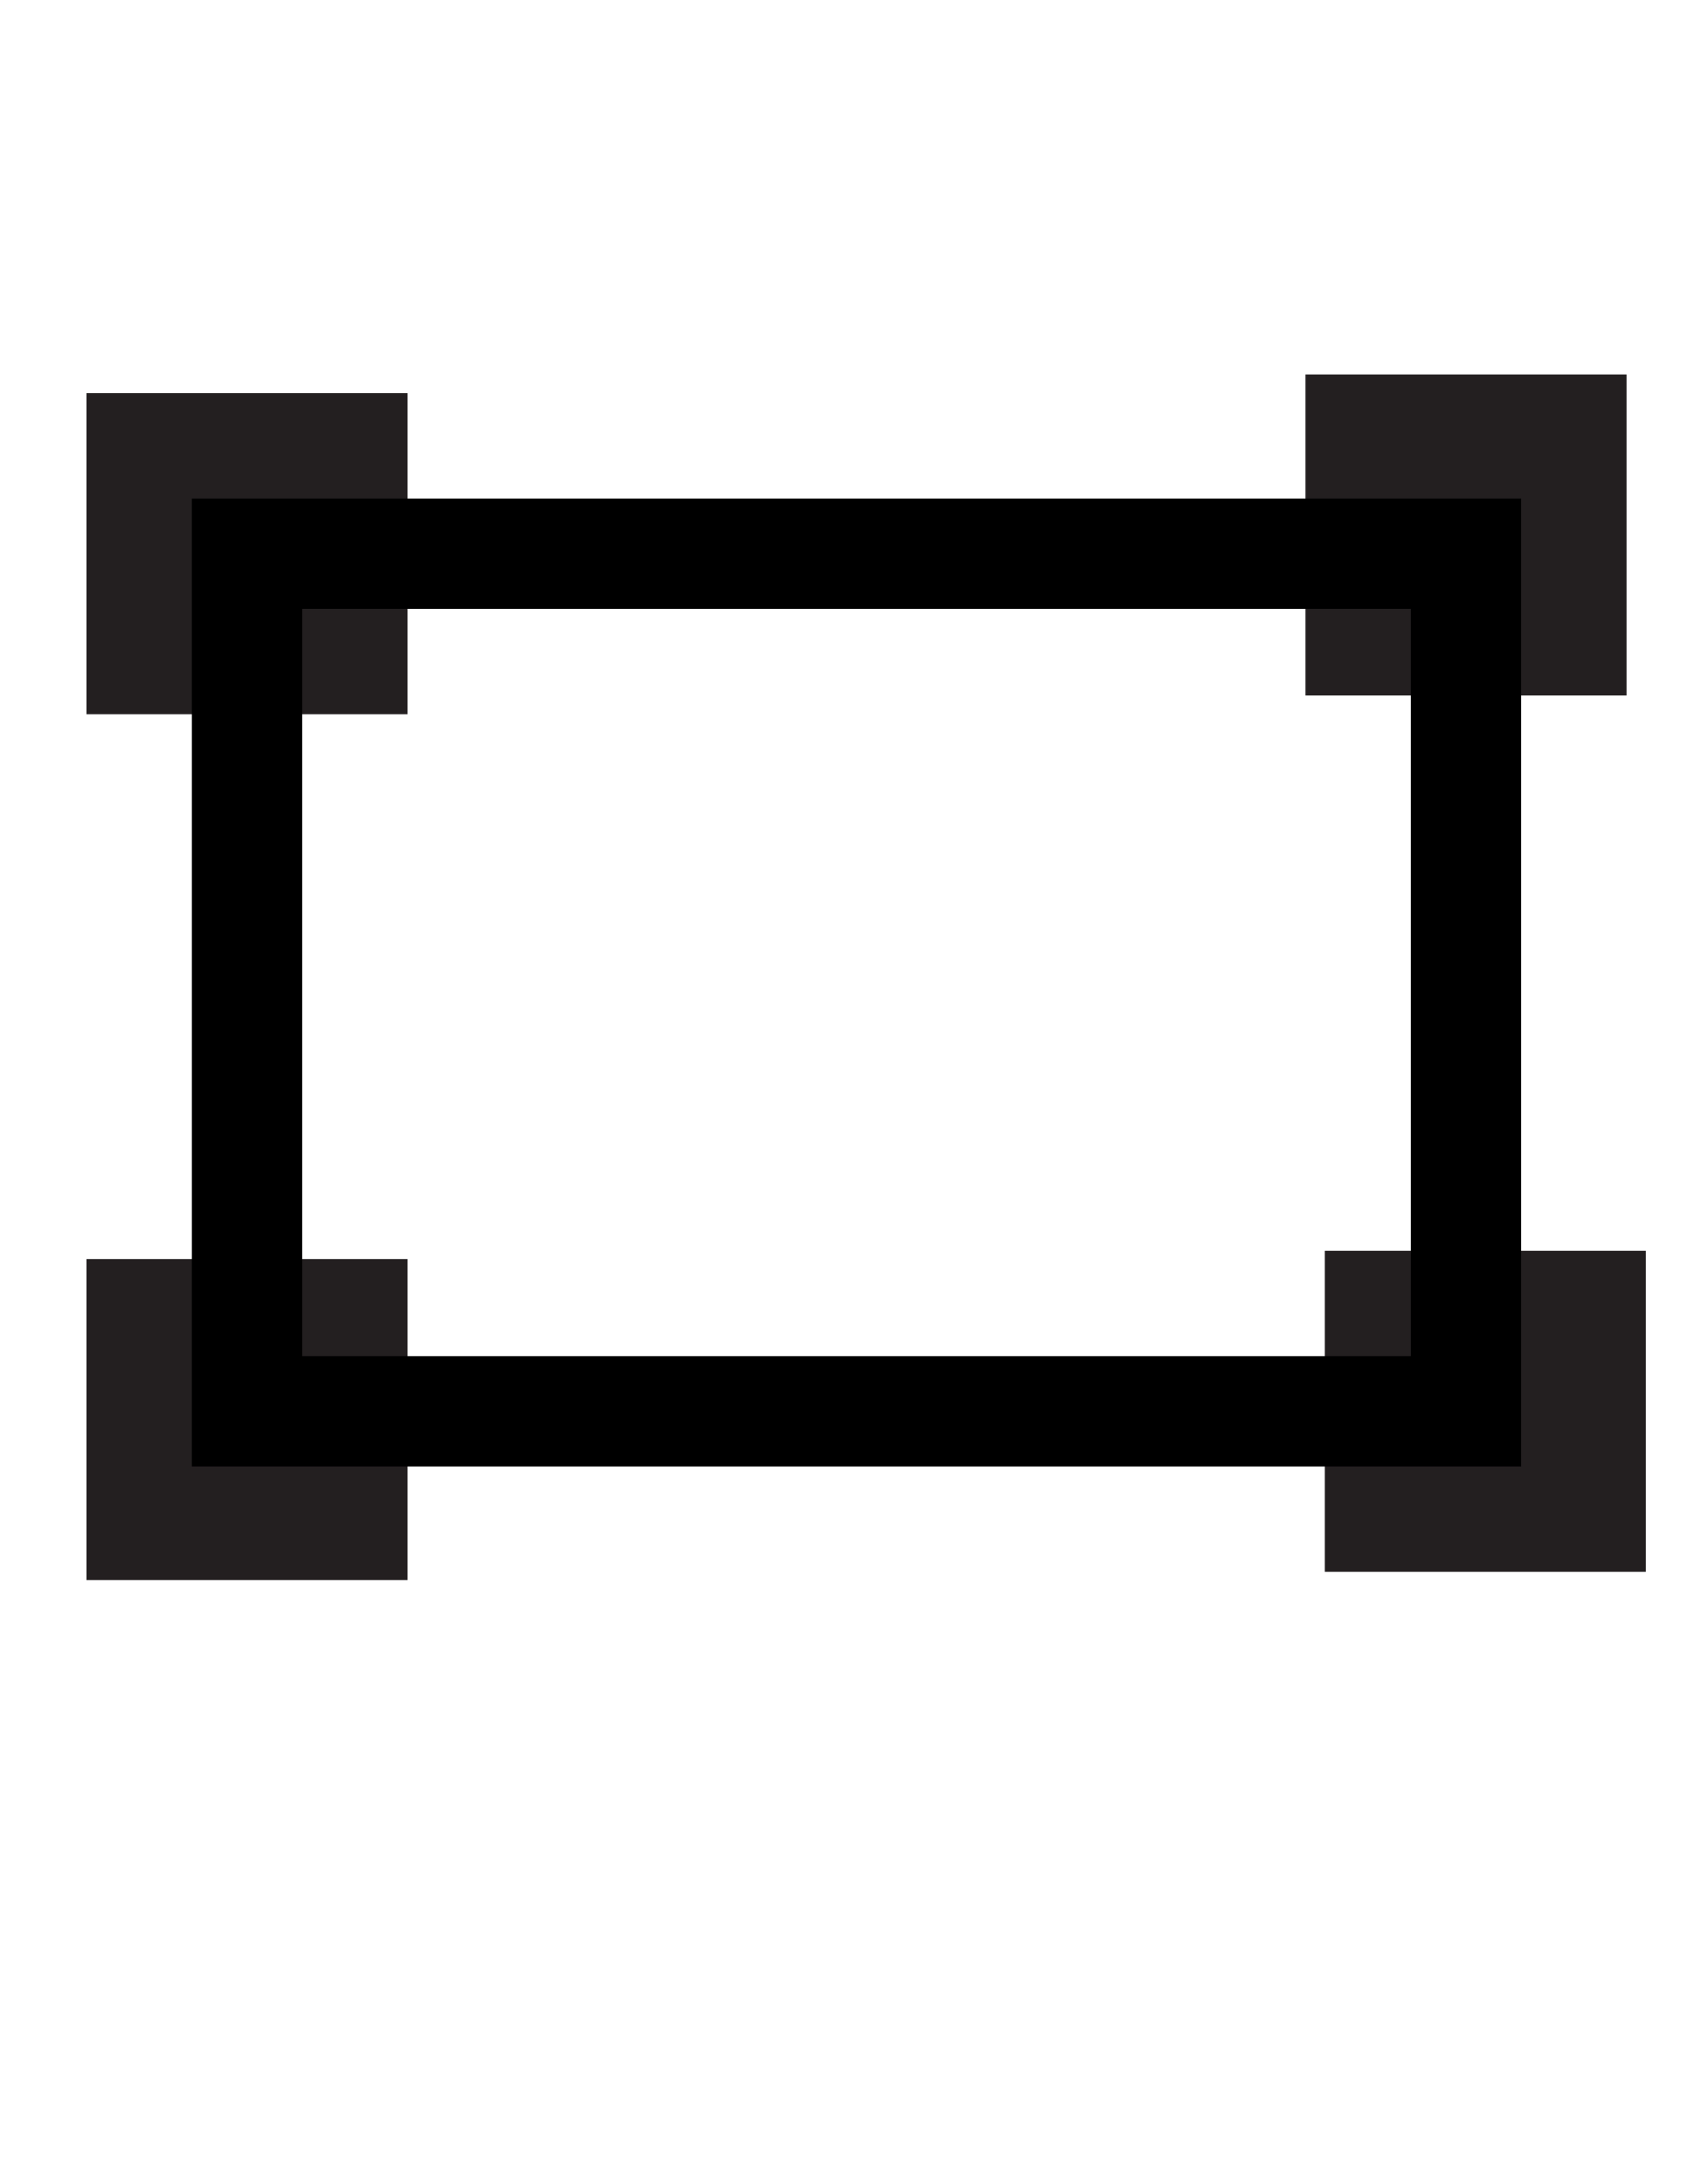
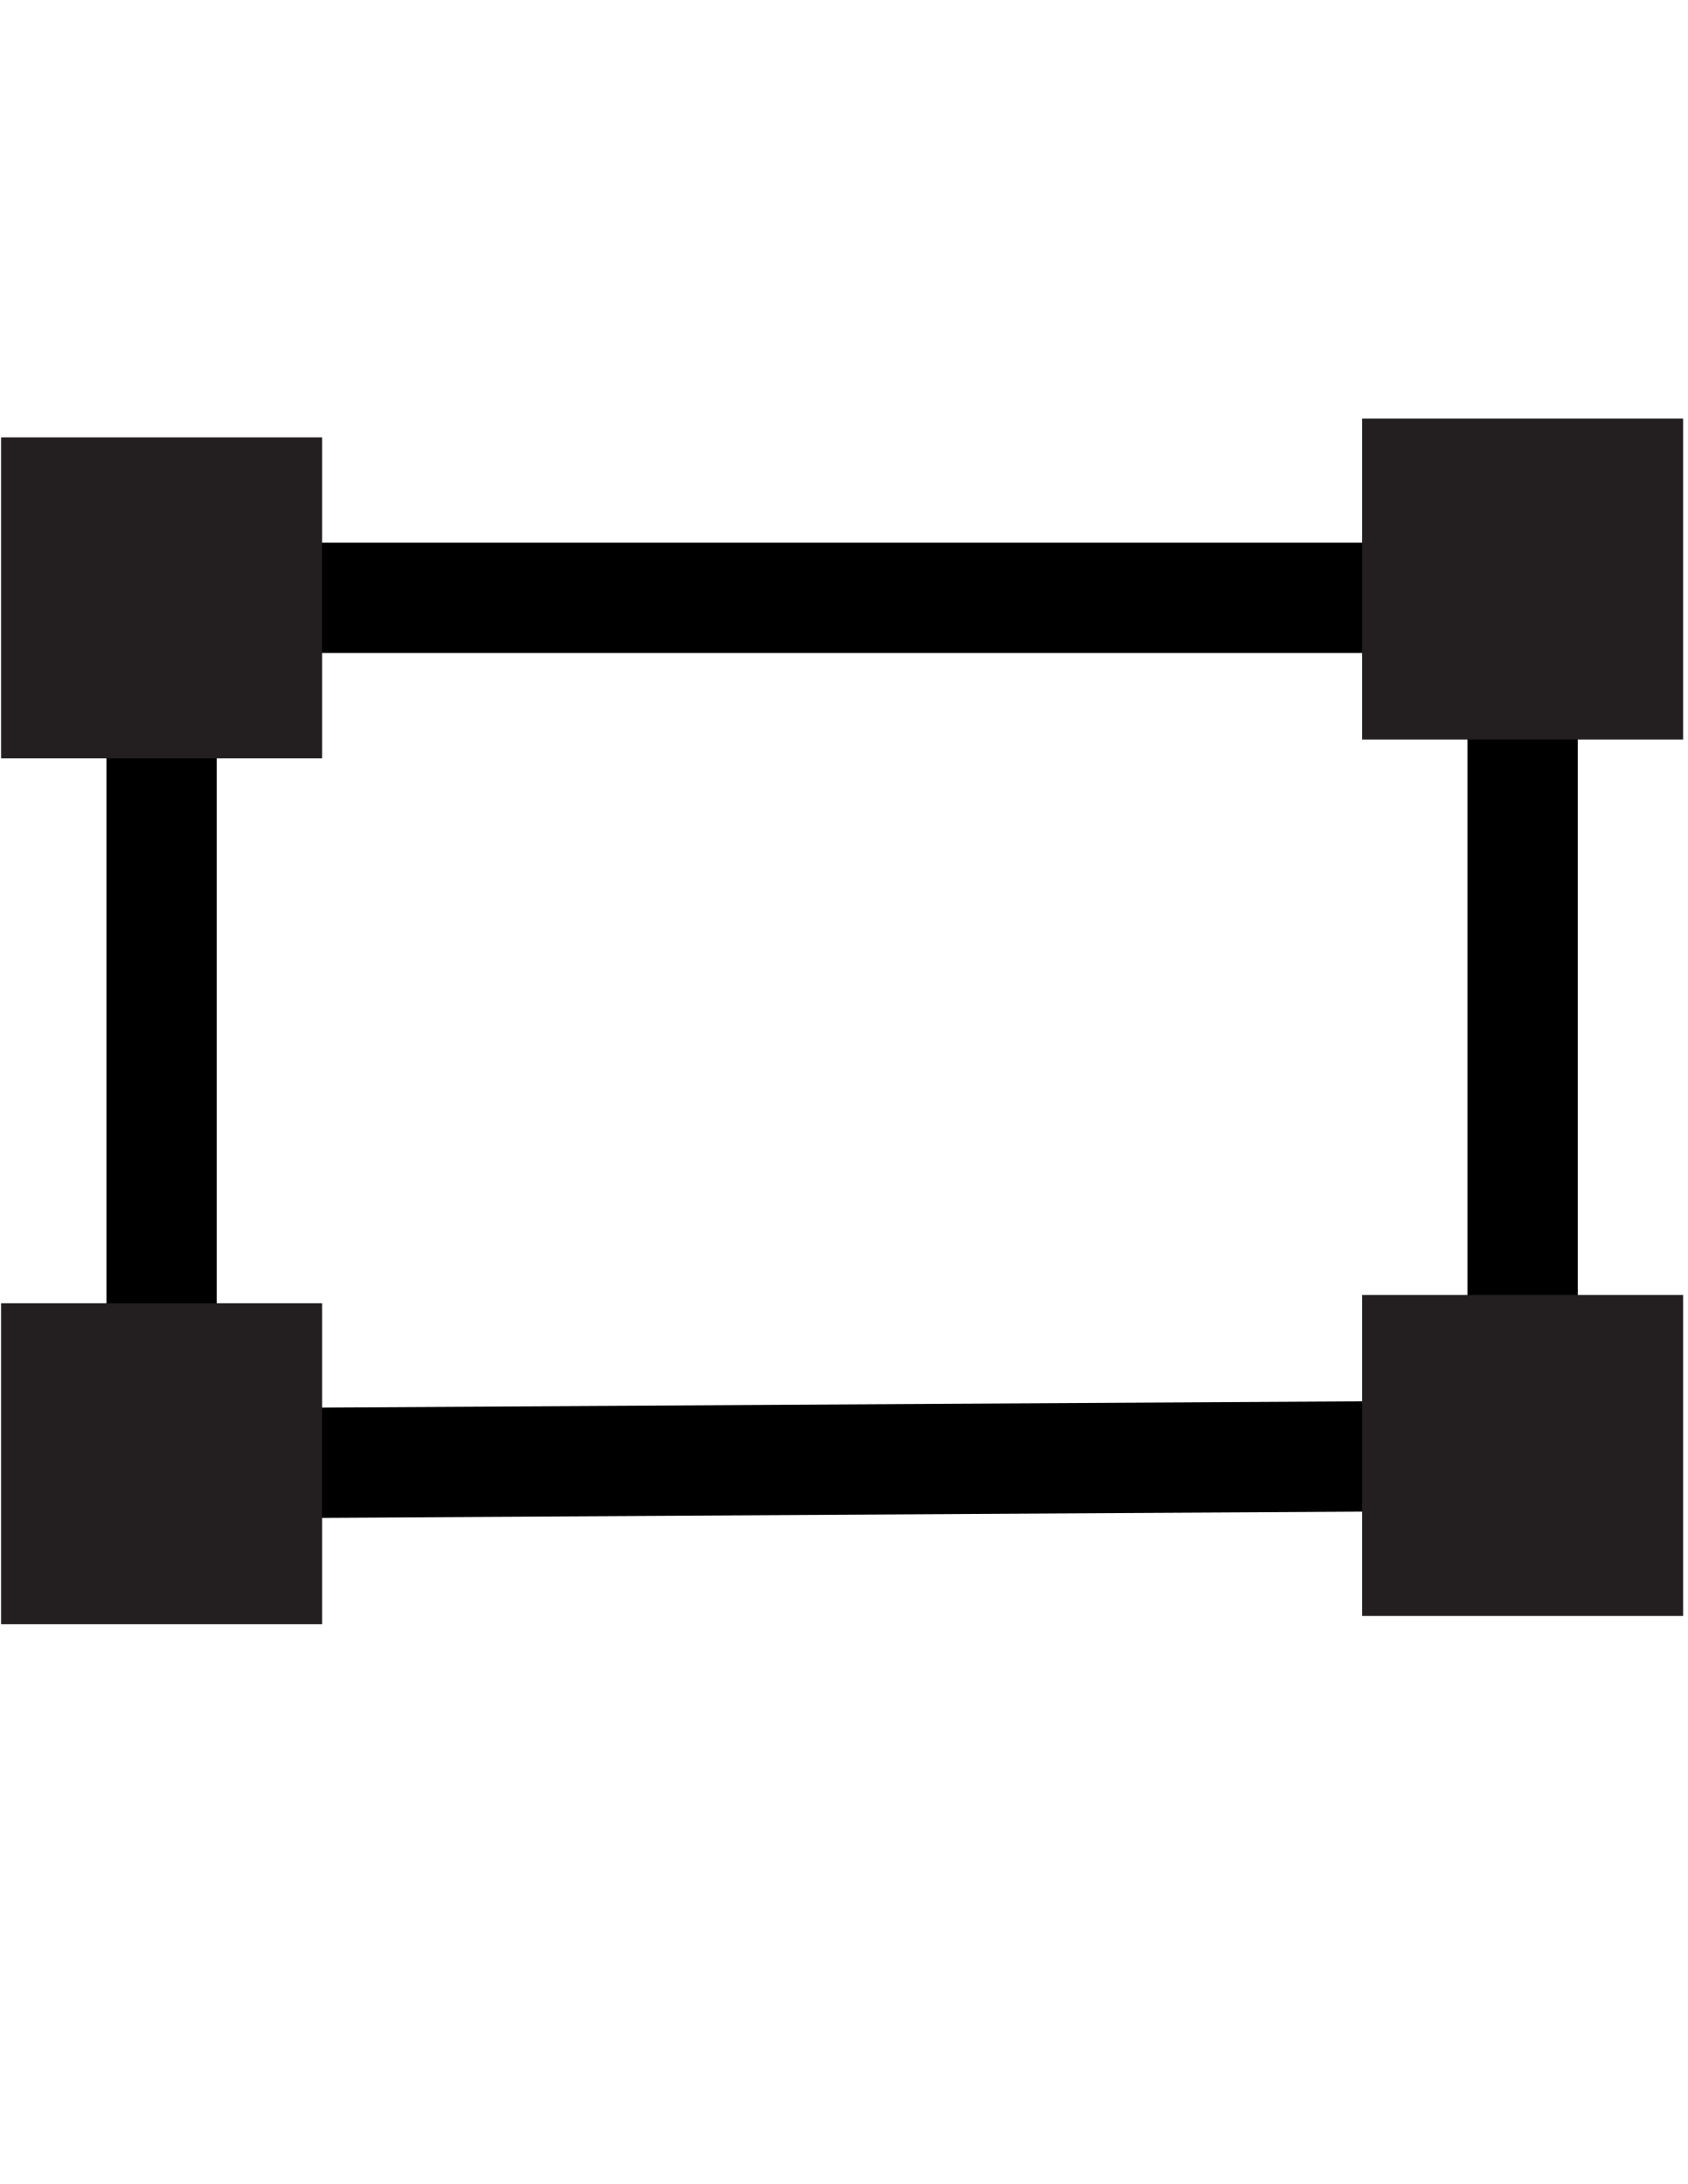
<svg xmlns="http://www.w3.org/2000/svg" version="1.1" id="Layer_1" x="0px" y="0px" viewBox="0 0 612 792" style="enable-background:new 0 0 612 792;" xml:space="preserve">
  <style type="text/css">
- 	.st0{fill:#231F20;}
- 	.st1{fill:none;stroke:#000000;stroke-width:40;stroke-miterlimit:10;}
+ 	.st0{fill:none;stroke:#000000;stroke-width:40;stroke-miterlimit:10;}
+ 	.st1{fill:#231F20;}
</style>
-   <rect x="473.36" y="135.79" class="st0" width="116.42" height="116.42" />
-   <rect x="31.36" y="142.58" class="st0" width="116.42" height="116.42" />
-   <rect x="31.36" y="456.58" class="st0" width="116.42" height="116.42" />
-   <rect x="480.36" y="453.58" class="st0" width="116.42" height="116.42" />
-   <rect x="89.57" y="200.79" class="st1" width="442" height="311" />
+   <polygon class="st0" points="58.6,216.8 552.1,216.8 552.1,527.8 58.6,530.8 " />
+   <rect x="493.9" y="151.8" class="st1" width="116.4" height="116.4" />
+   <rect x="0.4" y="158.6" class="st1" width="116.4" height="116.4" />
+   <rect x="0.4" y="472.6" class="st1" width="116.4" height="116.4" />
+   <rect x="493.9" y="469.6" class="st1" width="116.4" height="116.4" />
</svg>
